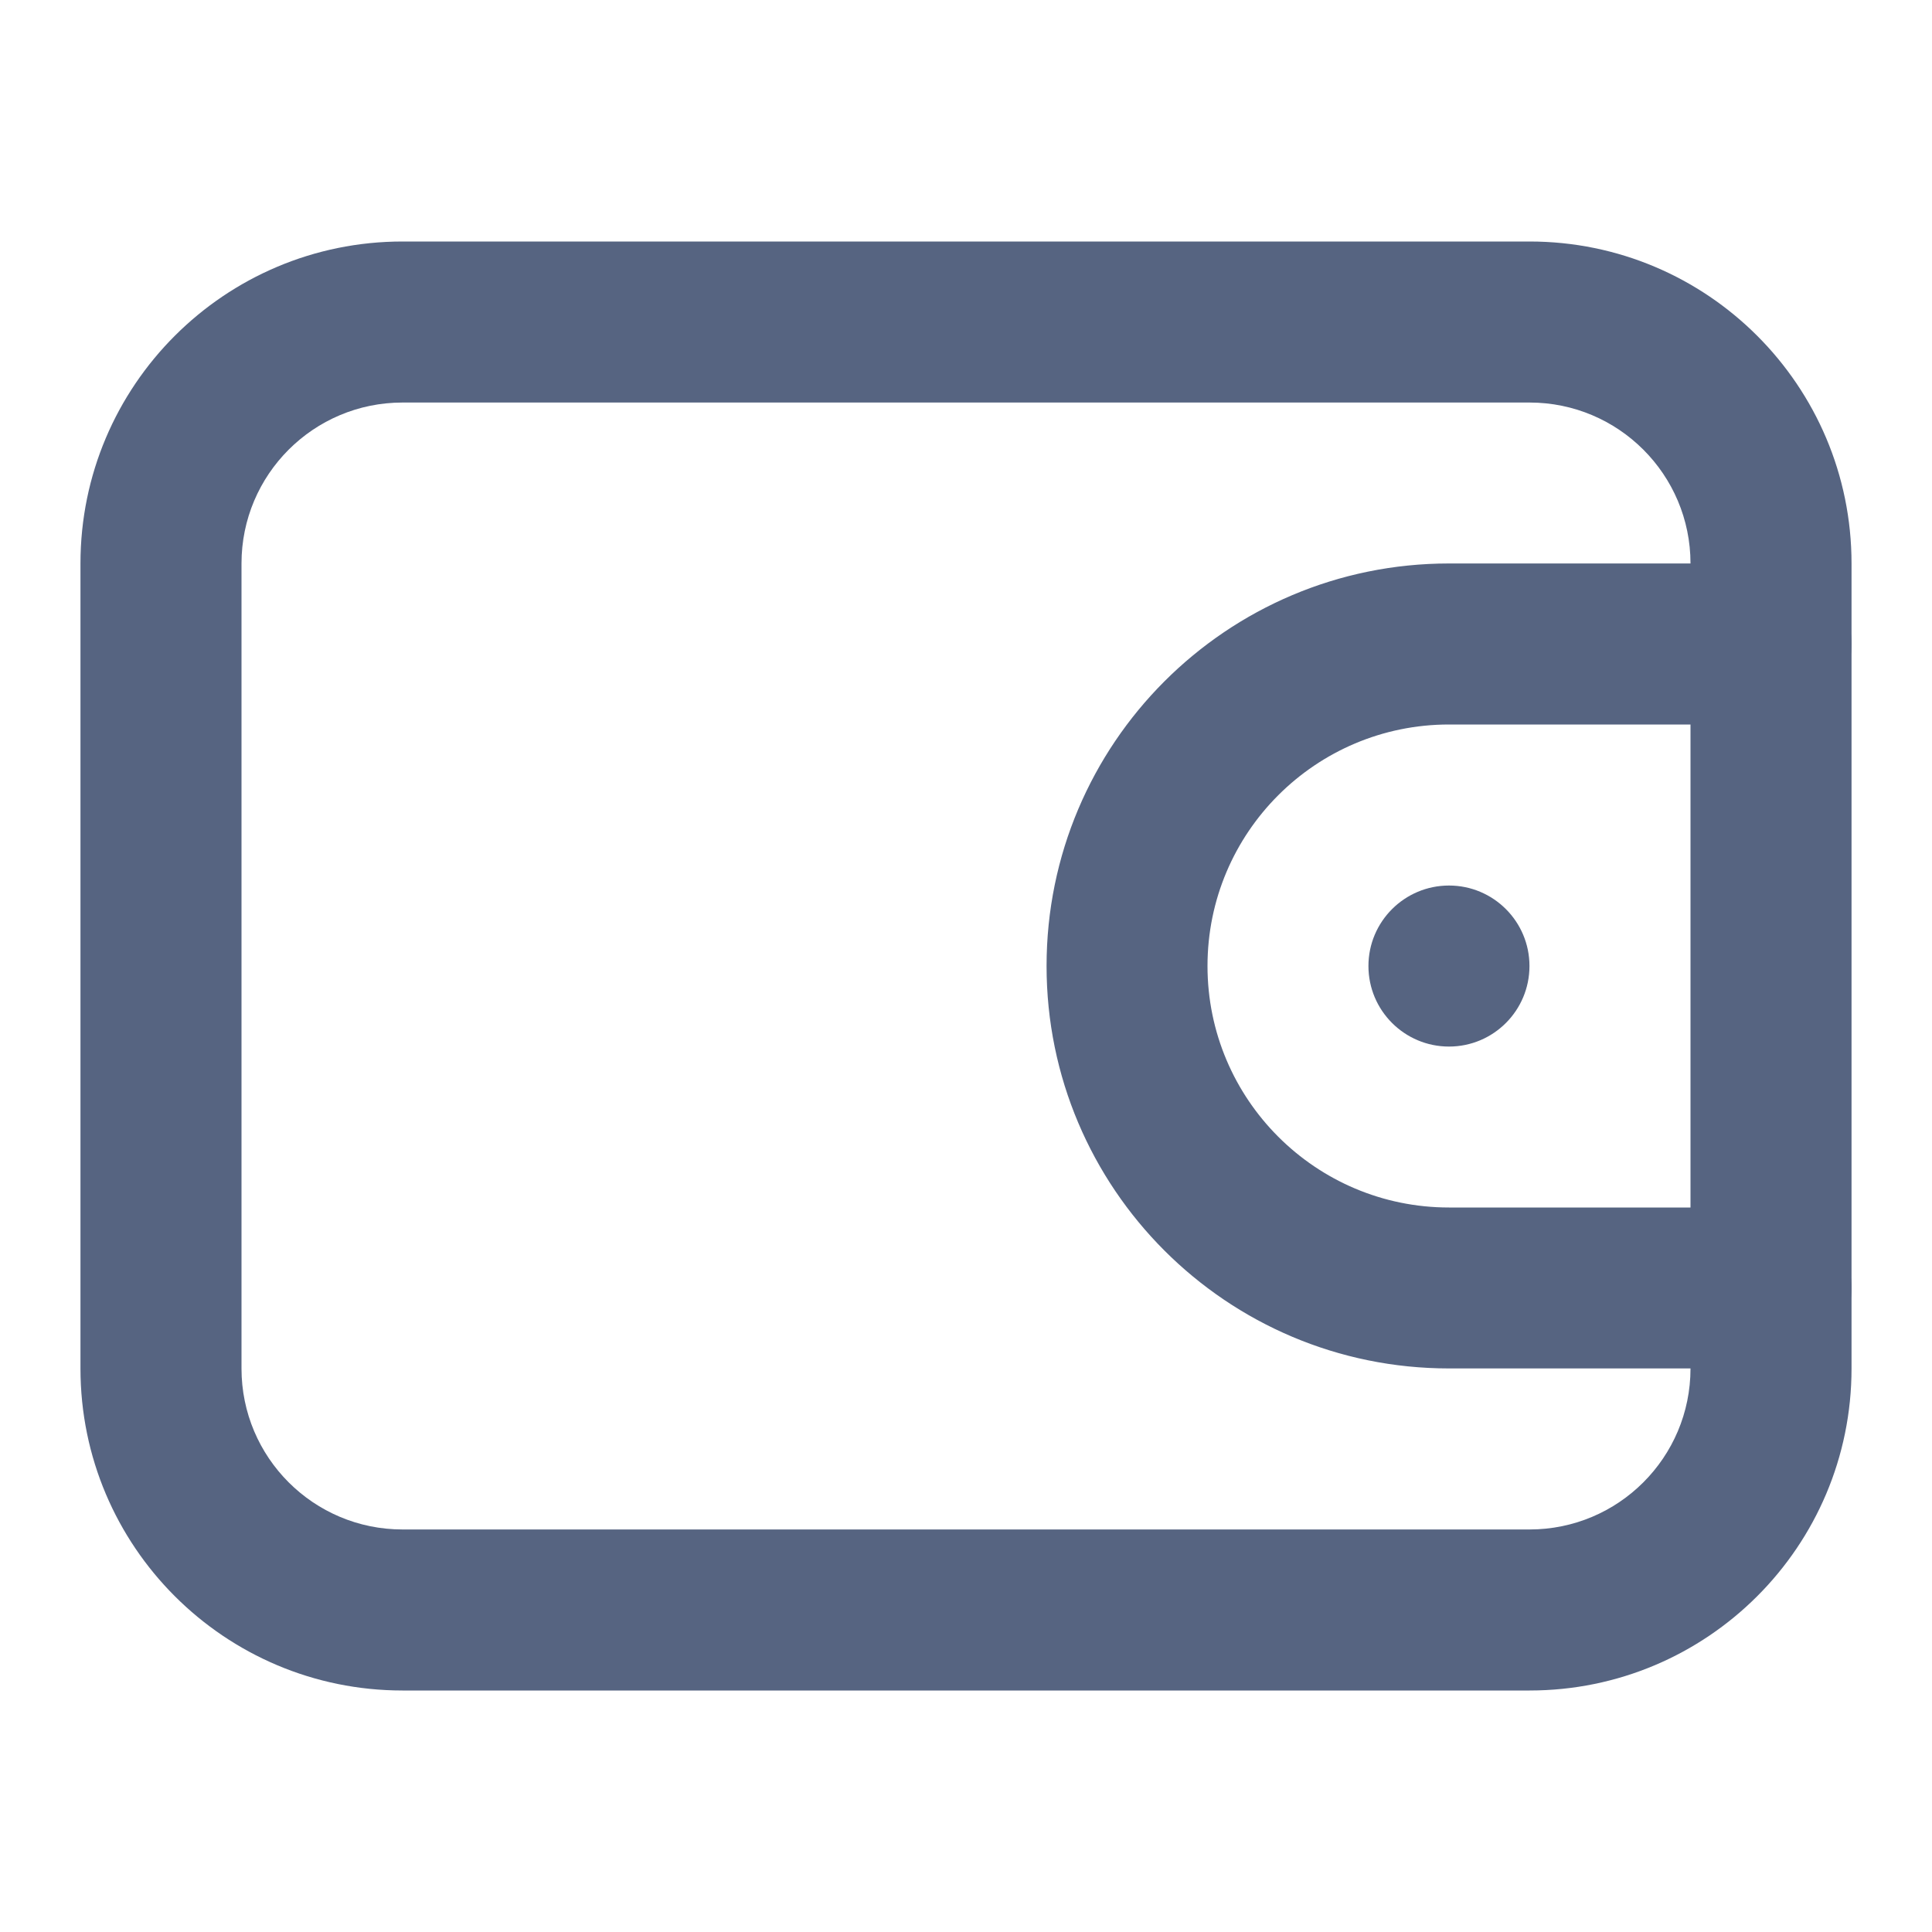
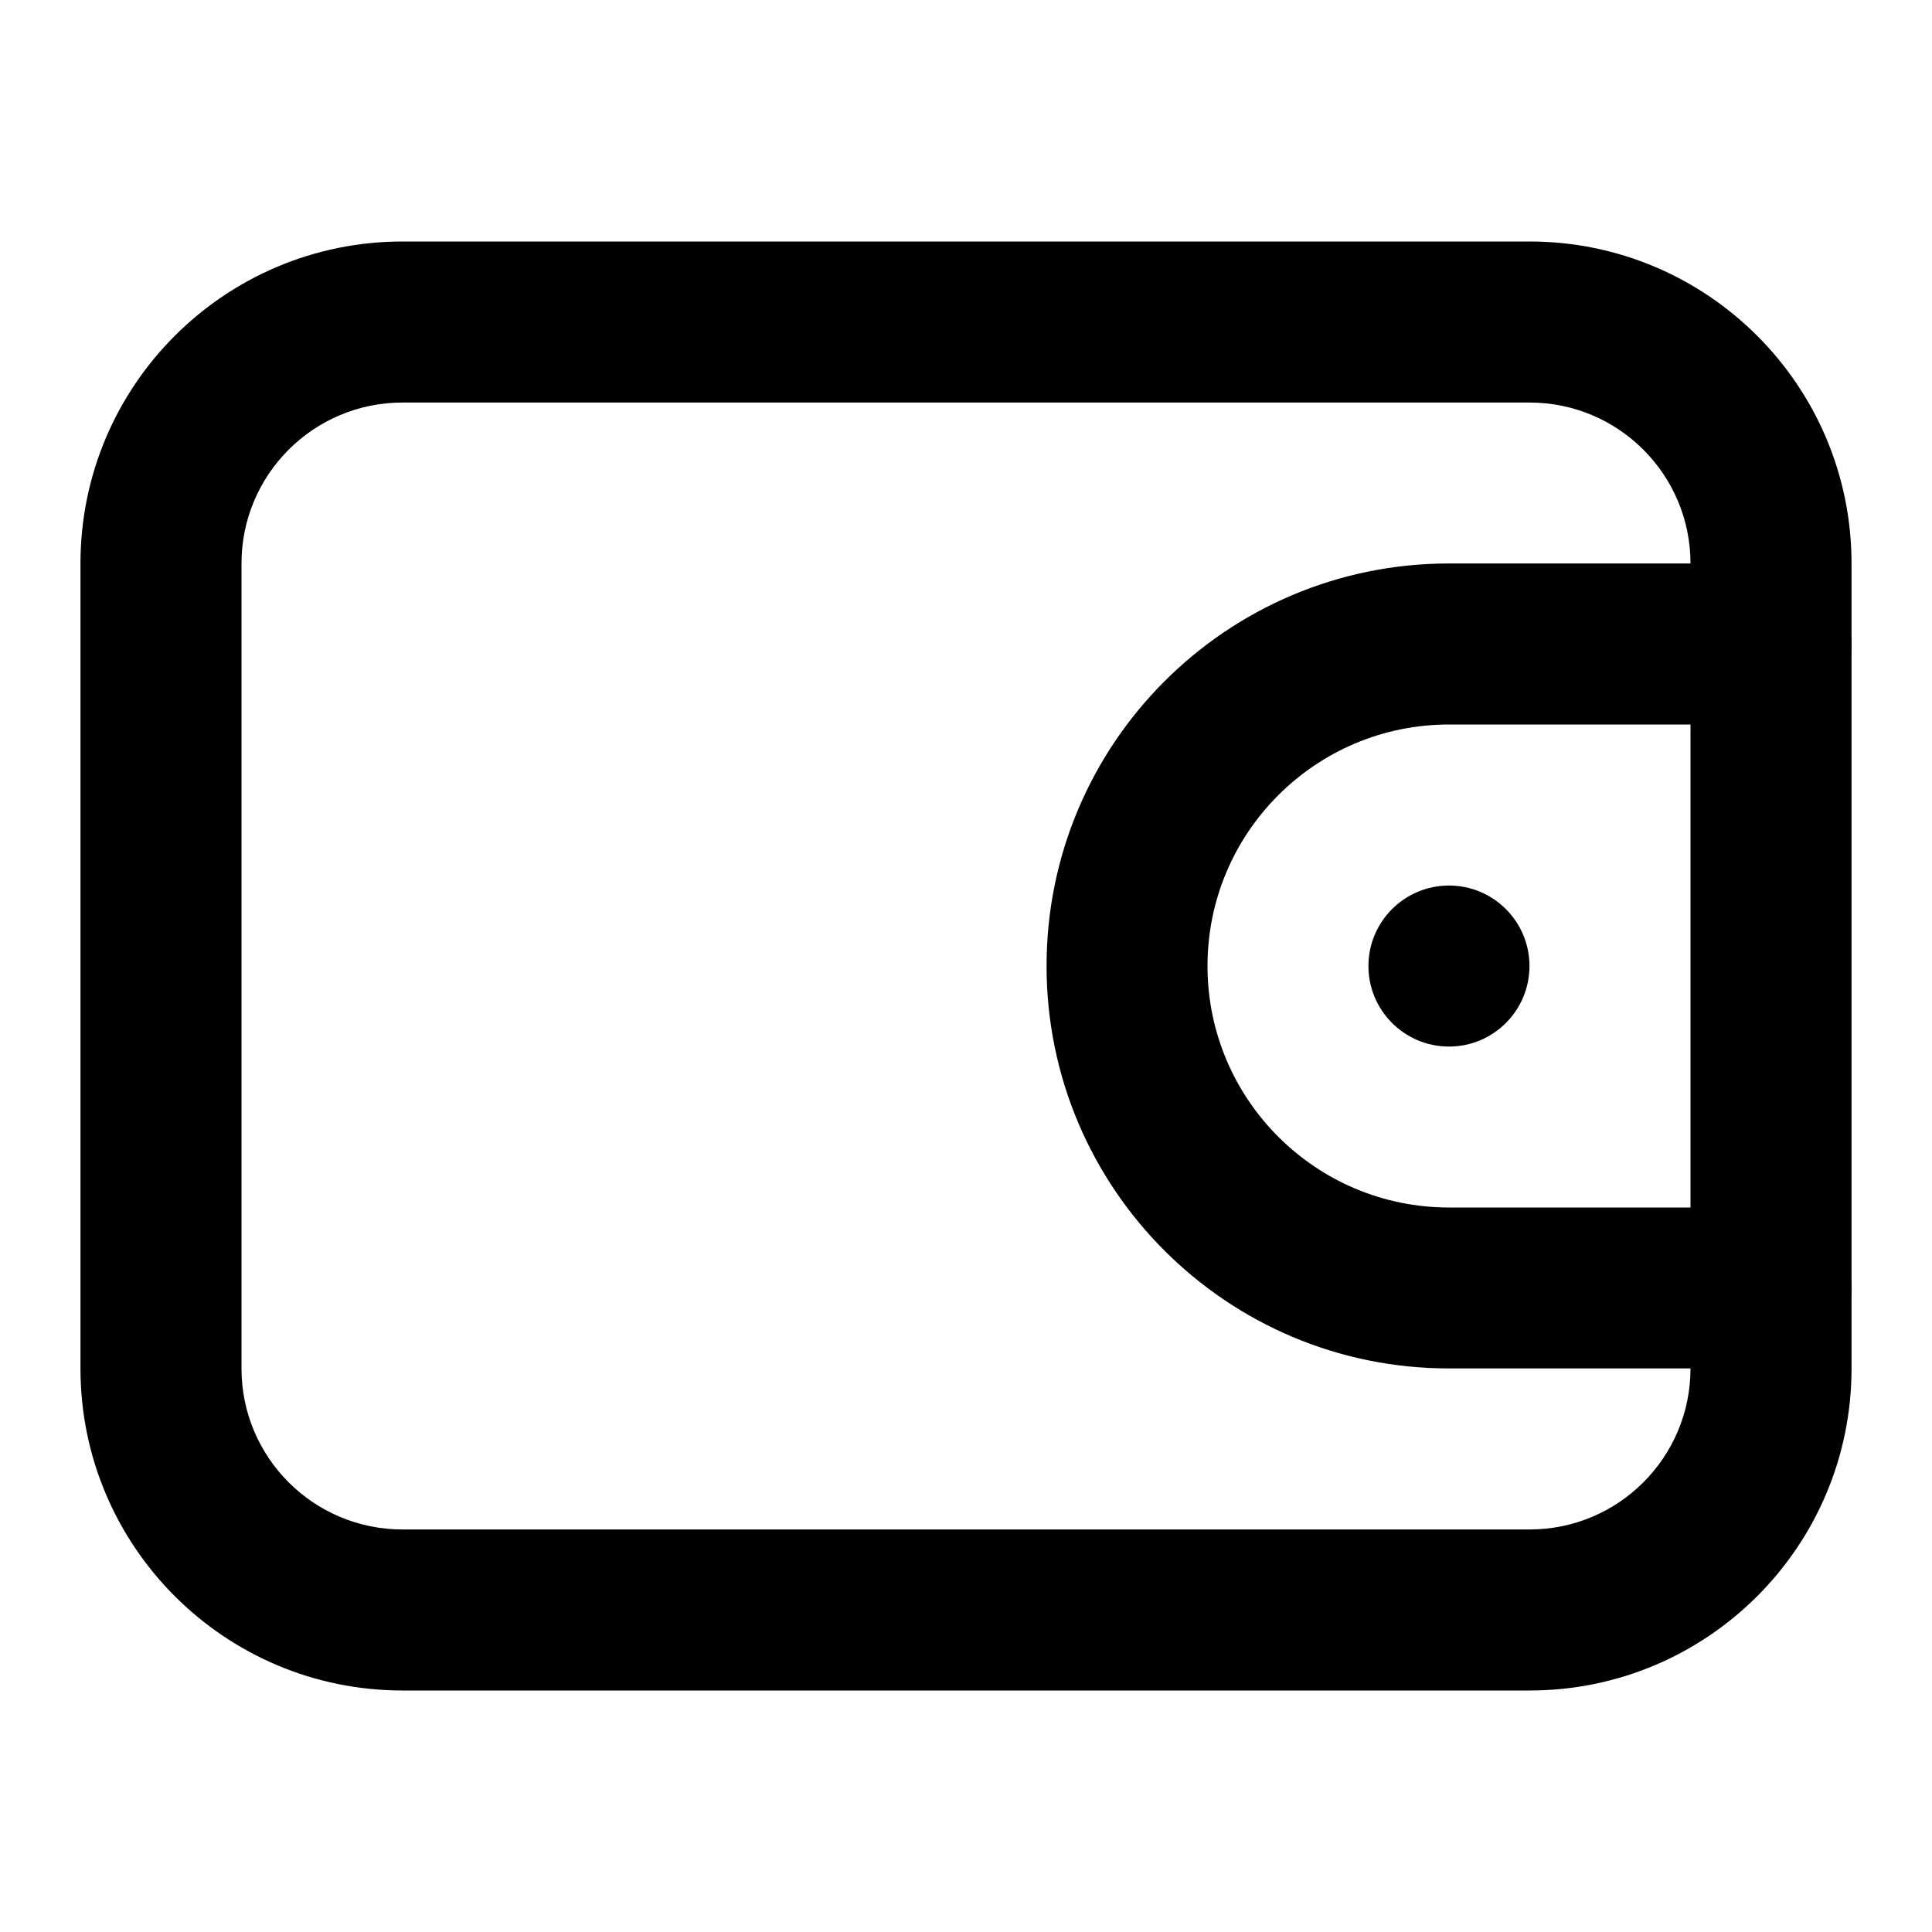
- <svg xmlns="http://www.w3.org/2000/svg" width="20" height="20" viewBox="0 0 20 20" fill="none">
-   <path fill-rule="evenodd" clip-rule="evenodd" d="M15.834 4.167H4.167C3.246 4.167 2.5 4.913 2.5 5.833V14.167C2.5 15.087 3.246 15.833 4.167 15.833H15.834C16.754 15.833 17.5 15.087 17.5 14.167V5.833C17.5 4.913 16.754 4.167 15.834 4.167ZM4.167 2.5C2.326 2.5 0.833 3.992 0.833 5.833V14.167C0.833 16.008 2.326 17.5 4.167 17.5H15.834C17.674 17.5 19.167 16.008 19.167 14.167V5.833C19.167 3.992 17.674 2.5 15.834 2.5H4.167Z" fill="#566481" />
-   <path fill-rule="evenodd" clip-rule="evenodd" d="M10.834 10C10.834 7.698 12.699 5.833 15 5.833H18.334C18.794 5.833 19.167 6.206 19.167 6.666C19.167 7.127 18.794 7.5 18.334 7.5H15C13.62 7.5 12.5 8.619 12.5 10C12.5 11.38 13.62 12.5 15 12.5H18.334C18.794 12.5 19.167 12.873 19.167 13.333C19.167 13.793 18.794 14.166 18.334 14.166H15C12.699 14.166 10.834 12.301 10.834 10Z" fill="#566481" />
-   <path d="M15.833 10C15.833 10.461 15.46 10.834 15 10.834C14.54 10.834 14.166 10.461 14.166 10C14.166 9.54 14.54 9.167 15 9.167C15.46 9.167 15.833 9.54 15.833 10Z" fill="#566481" />
+ <svg xmlns="http://www.w3.org/2000/svg" width="20" height="20" viewBox="0 0 20 20">
+   <path fill-rule="evenodd" clip-rule="evenodd" d="M15.834 4.167H4.167C3.246 4.167 2.5 4.913 2.5 5.833V14.167C2.5 15.087 3.246 15.833 4.167 15.833H15.834C16.754 15.833 17.5 15.087 17.5 14.167V5.833C17.5 4.913 16.754 4.167 15.834 4.167ZM4.167 2.5C2.326 2.5 0.833 3.992 0.833 5.833V14.167C0.833 16.008 2.326 17.5 4.167 17.5H15.834C17.674 17.5 19.167 16.008 19.167 14.167V5.833C19.167 3.992 17.674 2.5 15.834 2.5H4.167Z" />
+   <path fill-rule="evenodd" clip-rule="evenodd" d="M10.834 10C10.834 7.698 12.699 5.833 15 5.833H18.334C18.794 5.833 19.167 6.206 19.167 6.666C19.167 7.127 18.794 7.5 18.334 7.5H15C13.62 7.5 12.5 8.619 12.5 10C12.5 11.38 13.62 12.5 15 12.5H18.334C18.794 12.5 19.167 12.873 19.167 13.333C19.167 13.793 18.794 14.166 18.334 14.166H15C12.699 14.166 10.834 12.301 10.834 10Z" />
+   <path d="M15.833 10C15.833 10.461 15.46 10.834 15 10.834C14.54 10.834 14.166 10.461 14.166 10C14.166 9.54 14.54 9.167 15 9.167C15.46 9.167 15.833 9.54 15.833 10Z" />
</svg>
